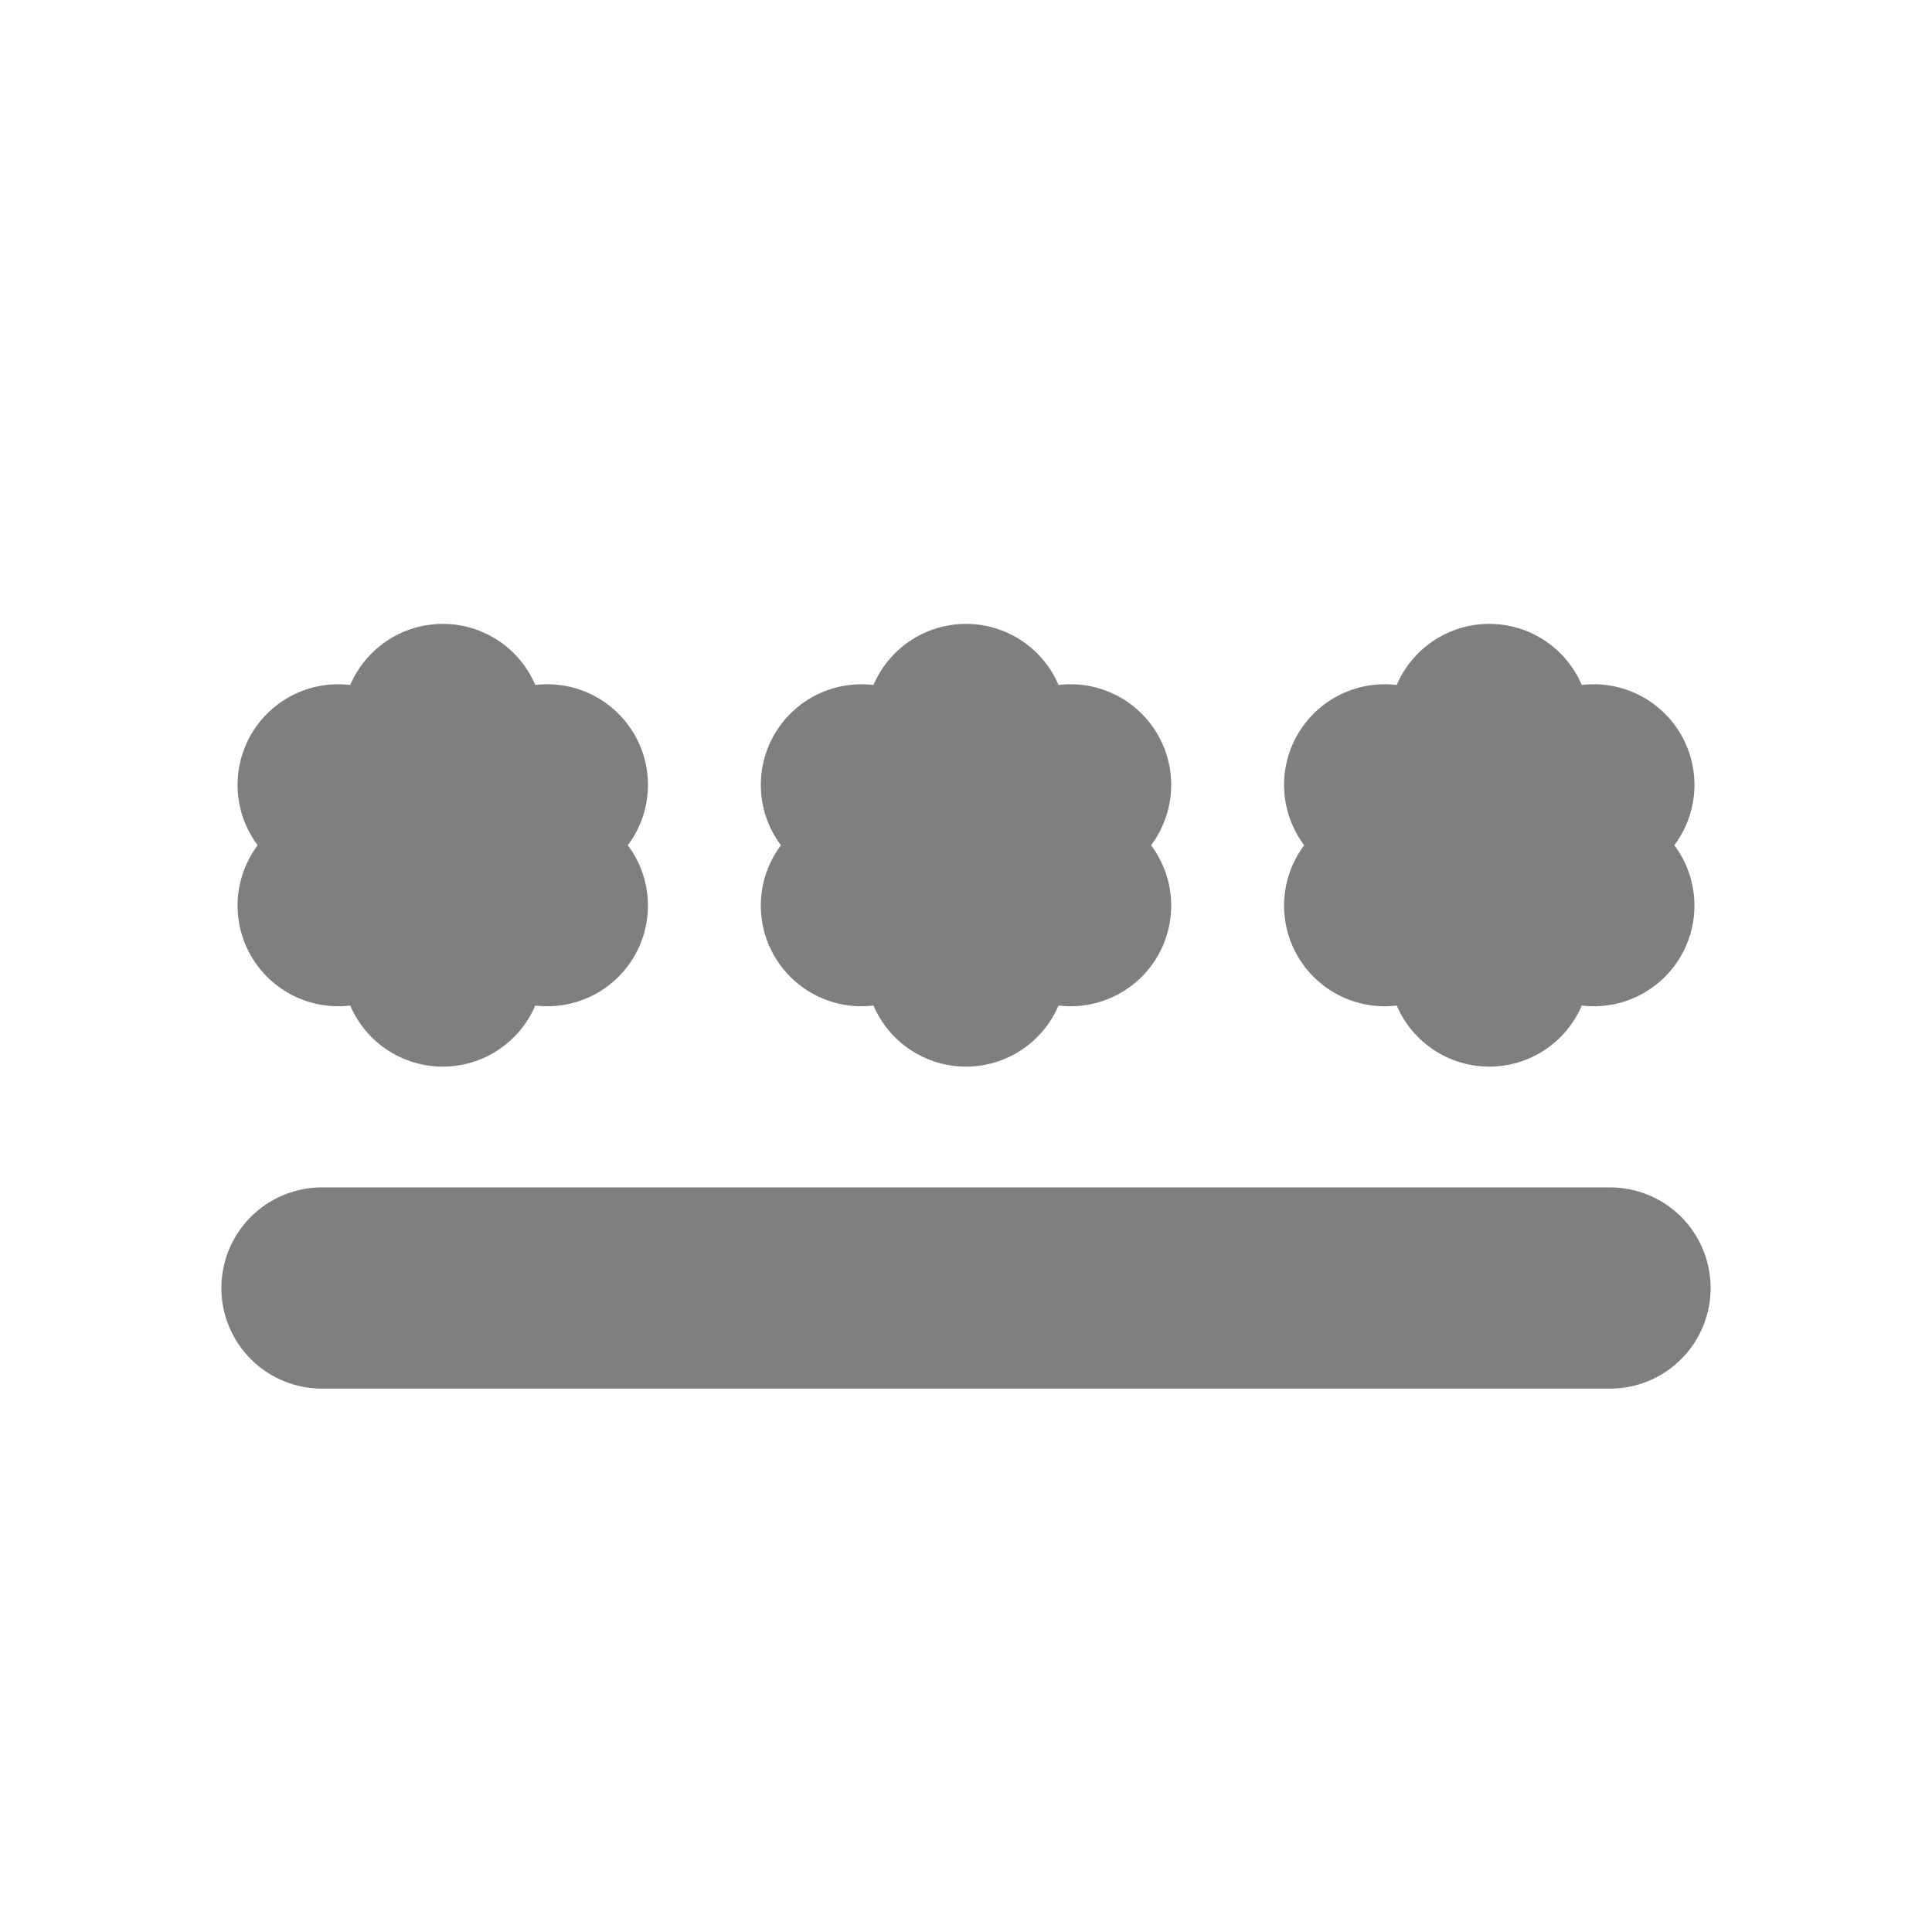
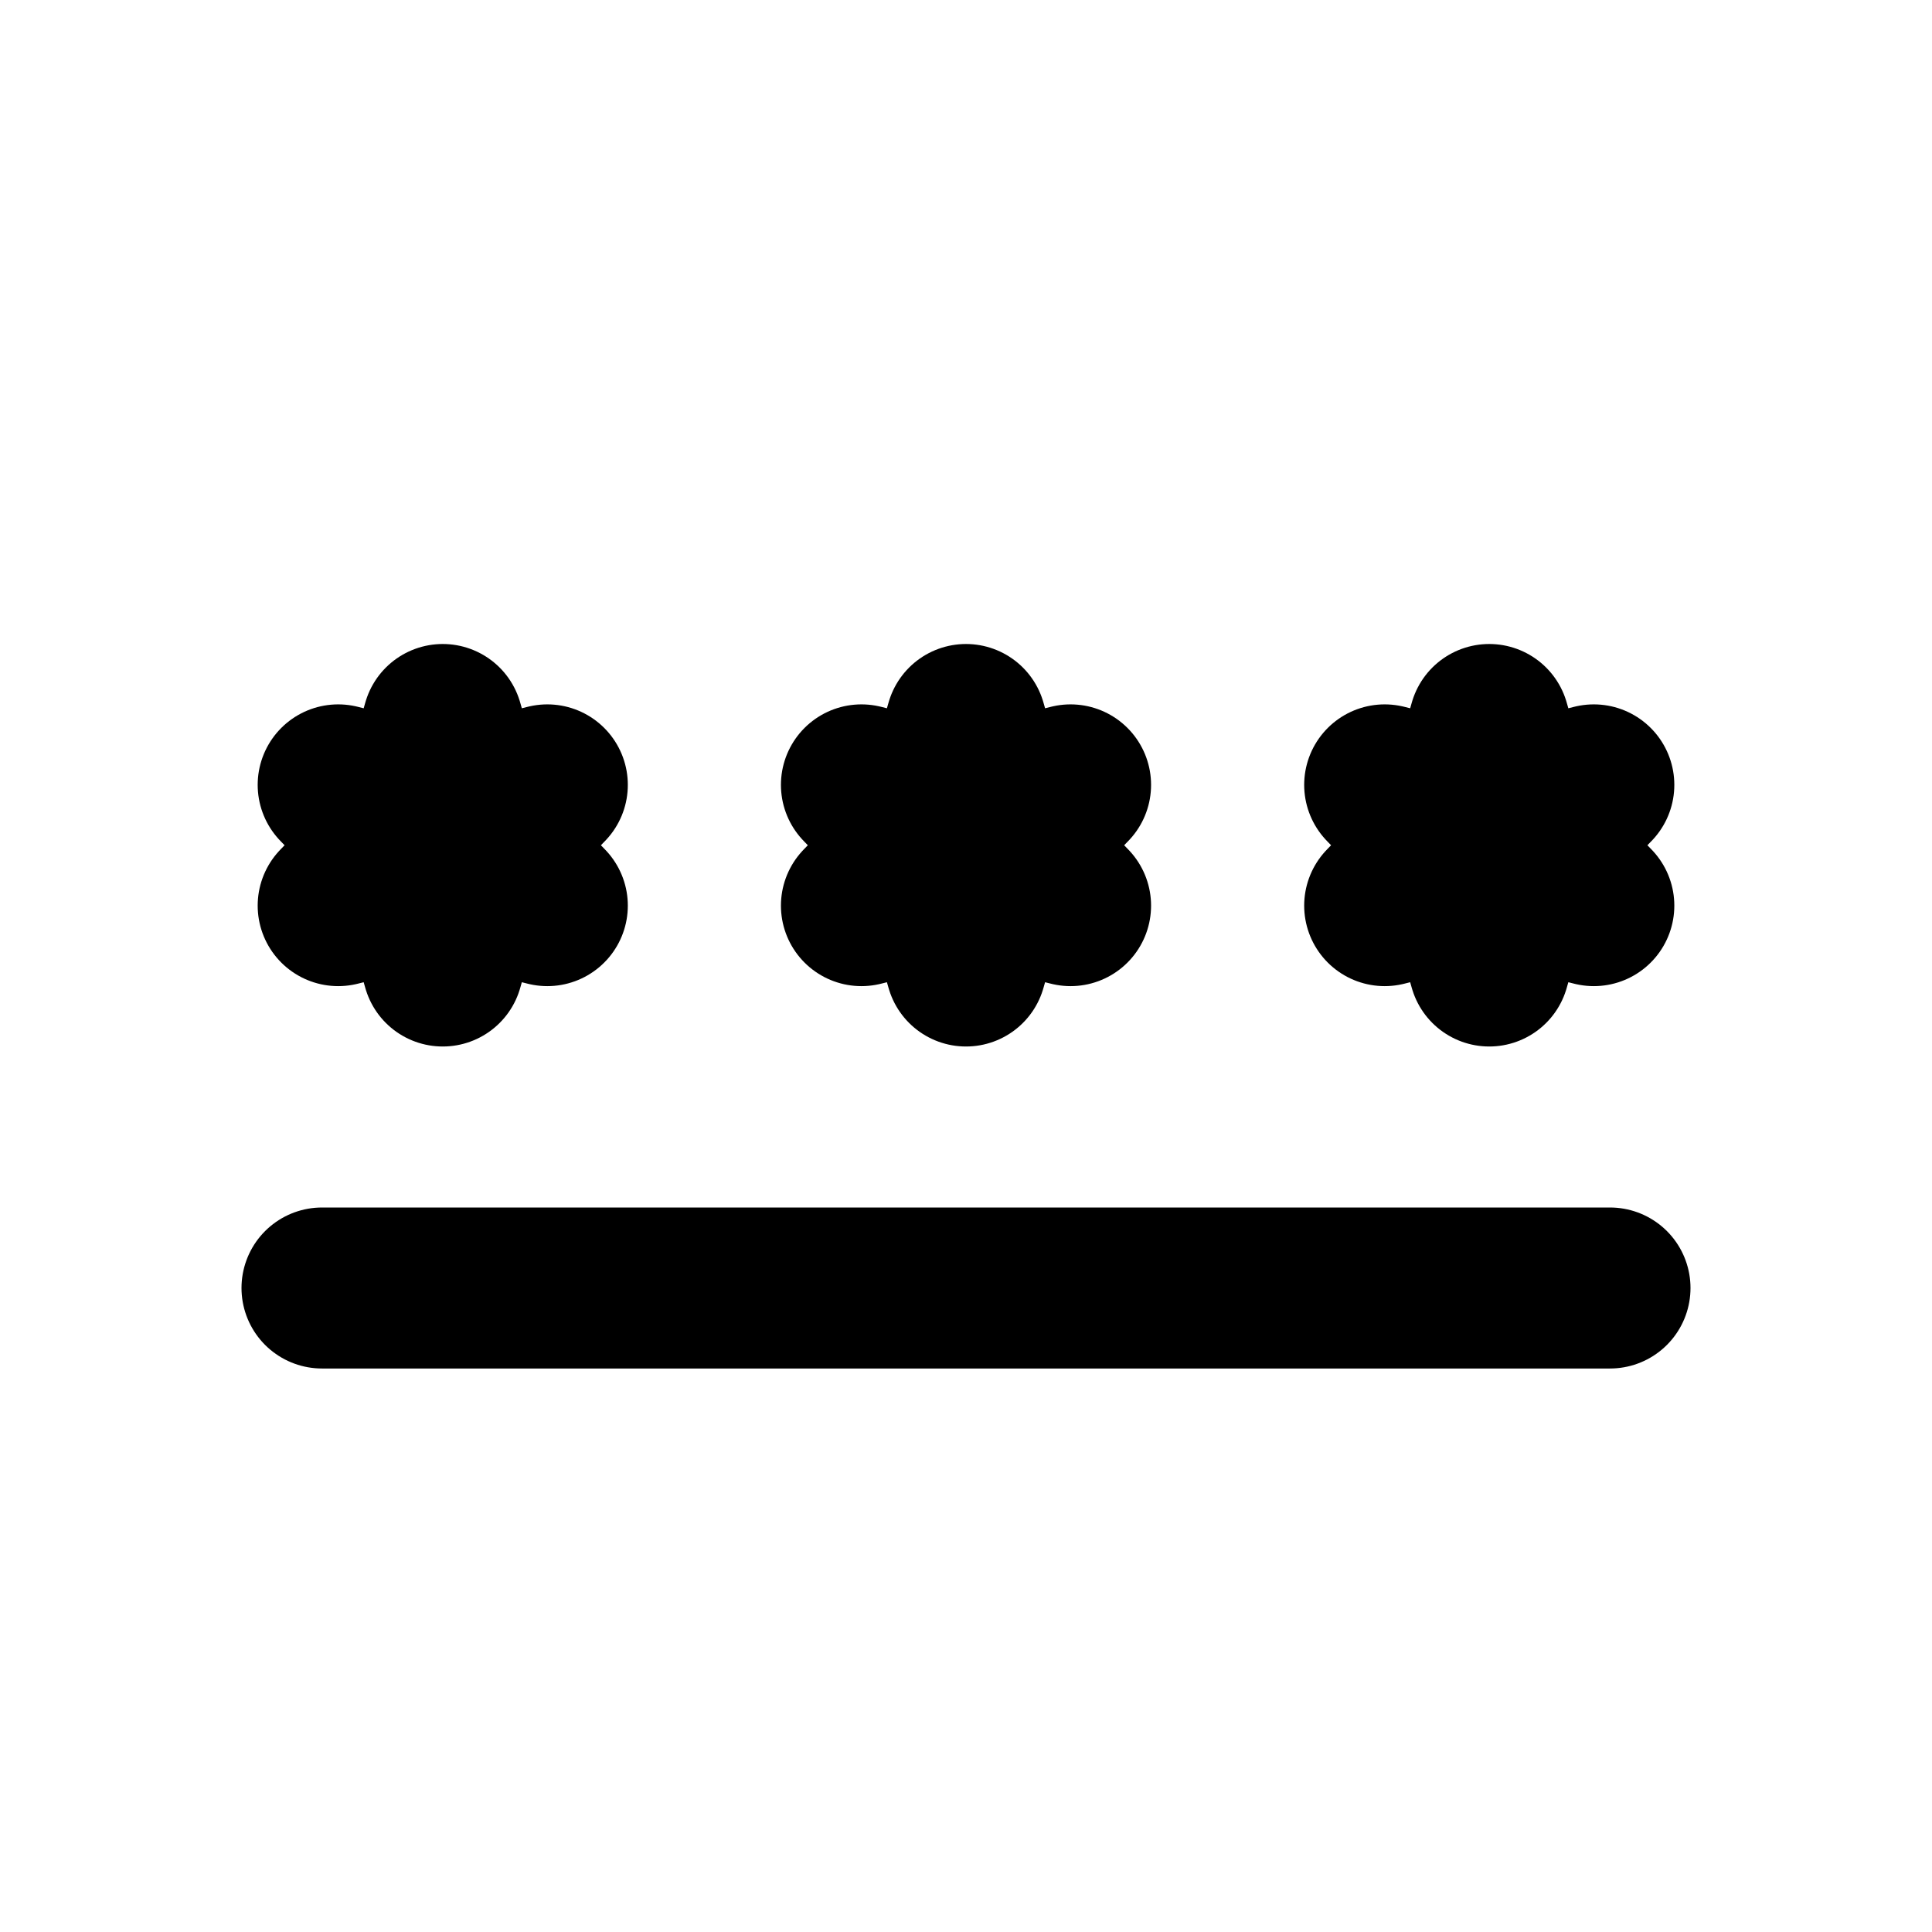
<svg xmlns="http://www.w3.org/2000/svg" width="24" height="24" viewBox="0 0 24 24" fill="none">
-   <path d="M20 16H4" stroke="currentColor" stroke-opacity="0.5" stroke-width="2.5" stroke-linecap="round" />
-   <path d="M12 9L12.287 10.004L13.299 9.75L12.573 10.5L13.299 11.25L12.287 10.996L12 12L11.713 10.996L10.701 11.25L11.427 10.5L10.701 9.75L11.713 10.004L12 9Z" stroke="currentColor" stroke-opacity="0.5" stroke-width="2.5" stroke-linecap="round" stroke-linejoin="round" />
-   <path d="M5.5 9L5.786 10.004L6.799 9.75L6.073 10.5L6.799 11.25L5.786 10.996L5.5 12L5.214 10.996L4.201 11.25L4.927 10.5L4.201 9.75L5.214 10.004L5.5 9Z" stroke="currentColor" stroke-opacity="0.5" stroke-width="2.5" stroke-linecap="round" stroke-linejoin="round" />
-   <path d="M18.5 9L18.787 10.004L19.799 9.75L19.073 10.5L19.799 11.25L18.787 10.996L18.5 12L18.213 10.996L17.201 11.25L17.927 10.5L17.201 9.75L18.213 10.004L18.5 9Z" stroke="currentColor" stroke-opacity="0.5" stroke-width="2.5" stroke-linecap="round" stroke-linejoin="round" />
+   <path d="M20 16H4" stroke="currentColor" stroke-width="2" stroke-linecap="round" />
+   <path d="M12 9L12.287 10.004L13.299 9.75L12.573 10.5L13.299 11.25L12.287 10.996L12 12L11.713 10.996L10.701 11.25L11.427 10.5L10.701 9.75L11.713 10.004L12 9Z" stroke="currentColor" stroke-width="2" stroke-linecap="round" stroke-linejoin="round" />
+   <path d="M5.5 9L5.786 10.004L6.799 9.75L6.073 10.5L6.799 11.25L5.786 10.996L5.5 12L5.214 10.996L4.201 11.25L4.927 10.5L4.201 9.75L5.214 10.004L5.5 9Z" stroke="currentColor" stroke-width="2" stroke-linecap="round" stroke-linejoin="round" />
+   <path d="M18.5 9L18.787 10.004L19.799 9.75L19.073 10.5L19.799 11.25L18.787 10.996L18.5 12L18.213 10.996L17.201 11.25L17.927 10.5L17.201 9.75L18.213 10.004L18.5 9Z" stroke="currentColor" stroke-width="2" stroke-linecap="round" stroke-linejoin="round" />
</svg>
